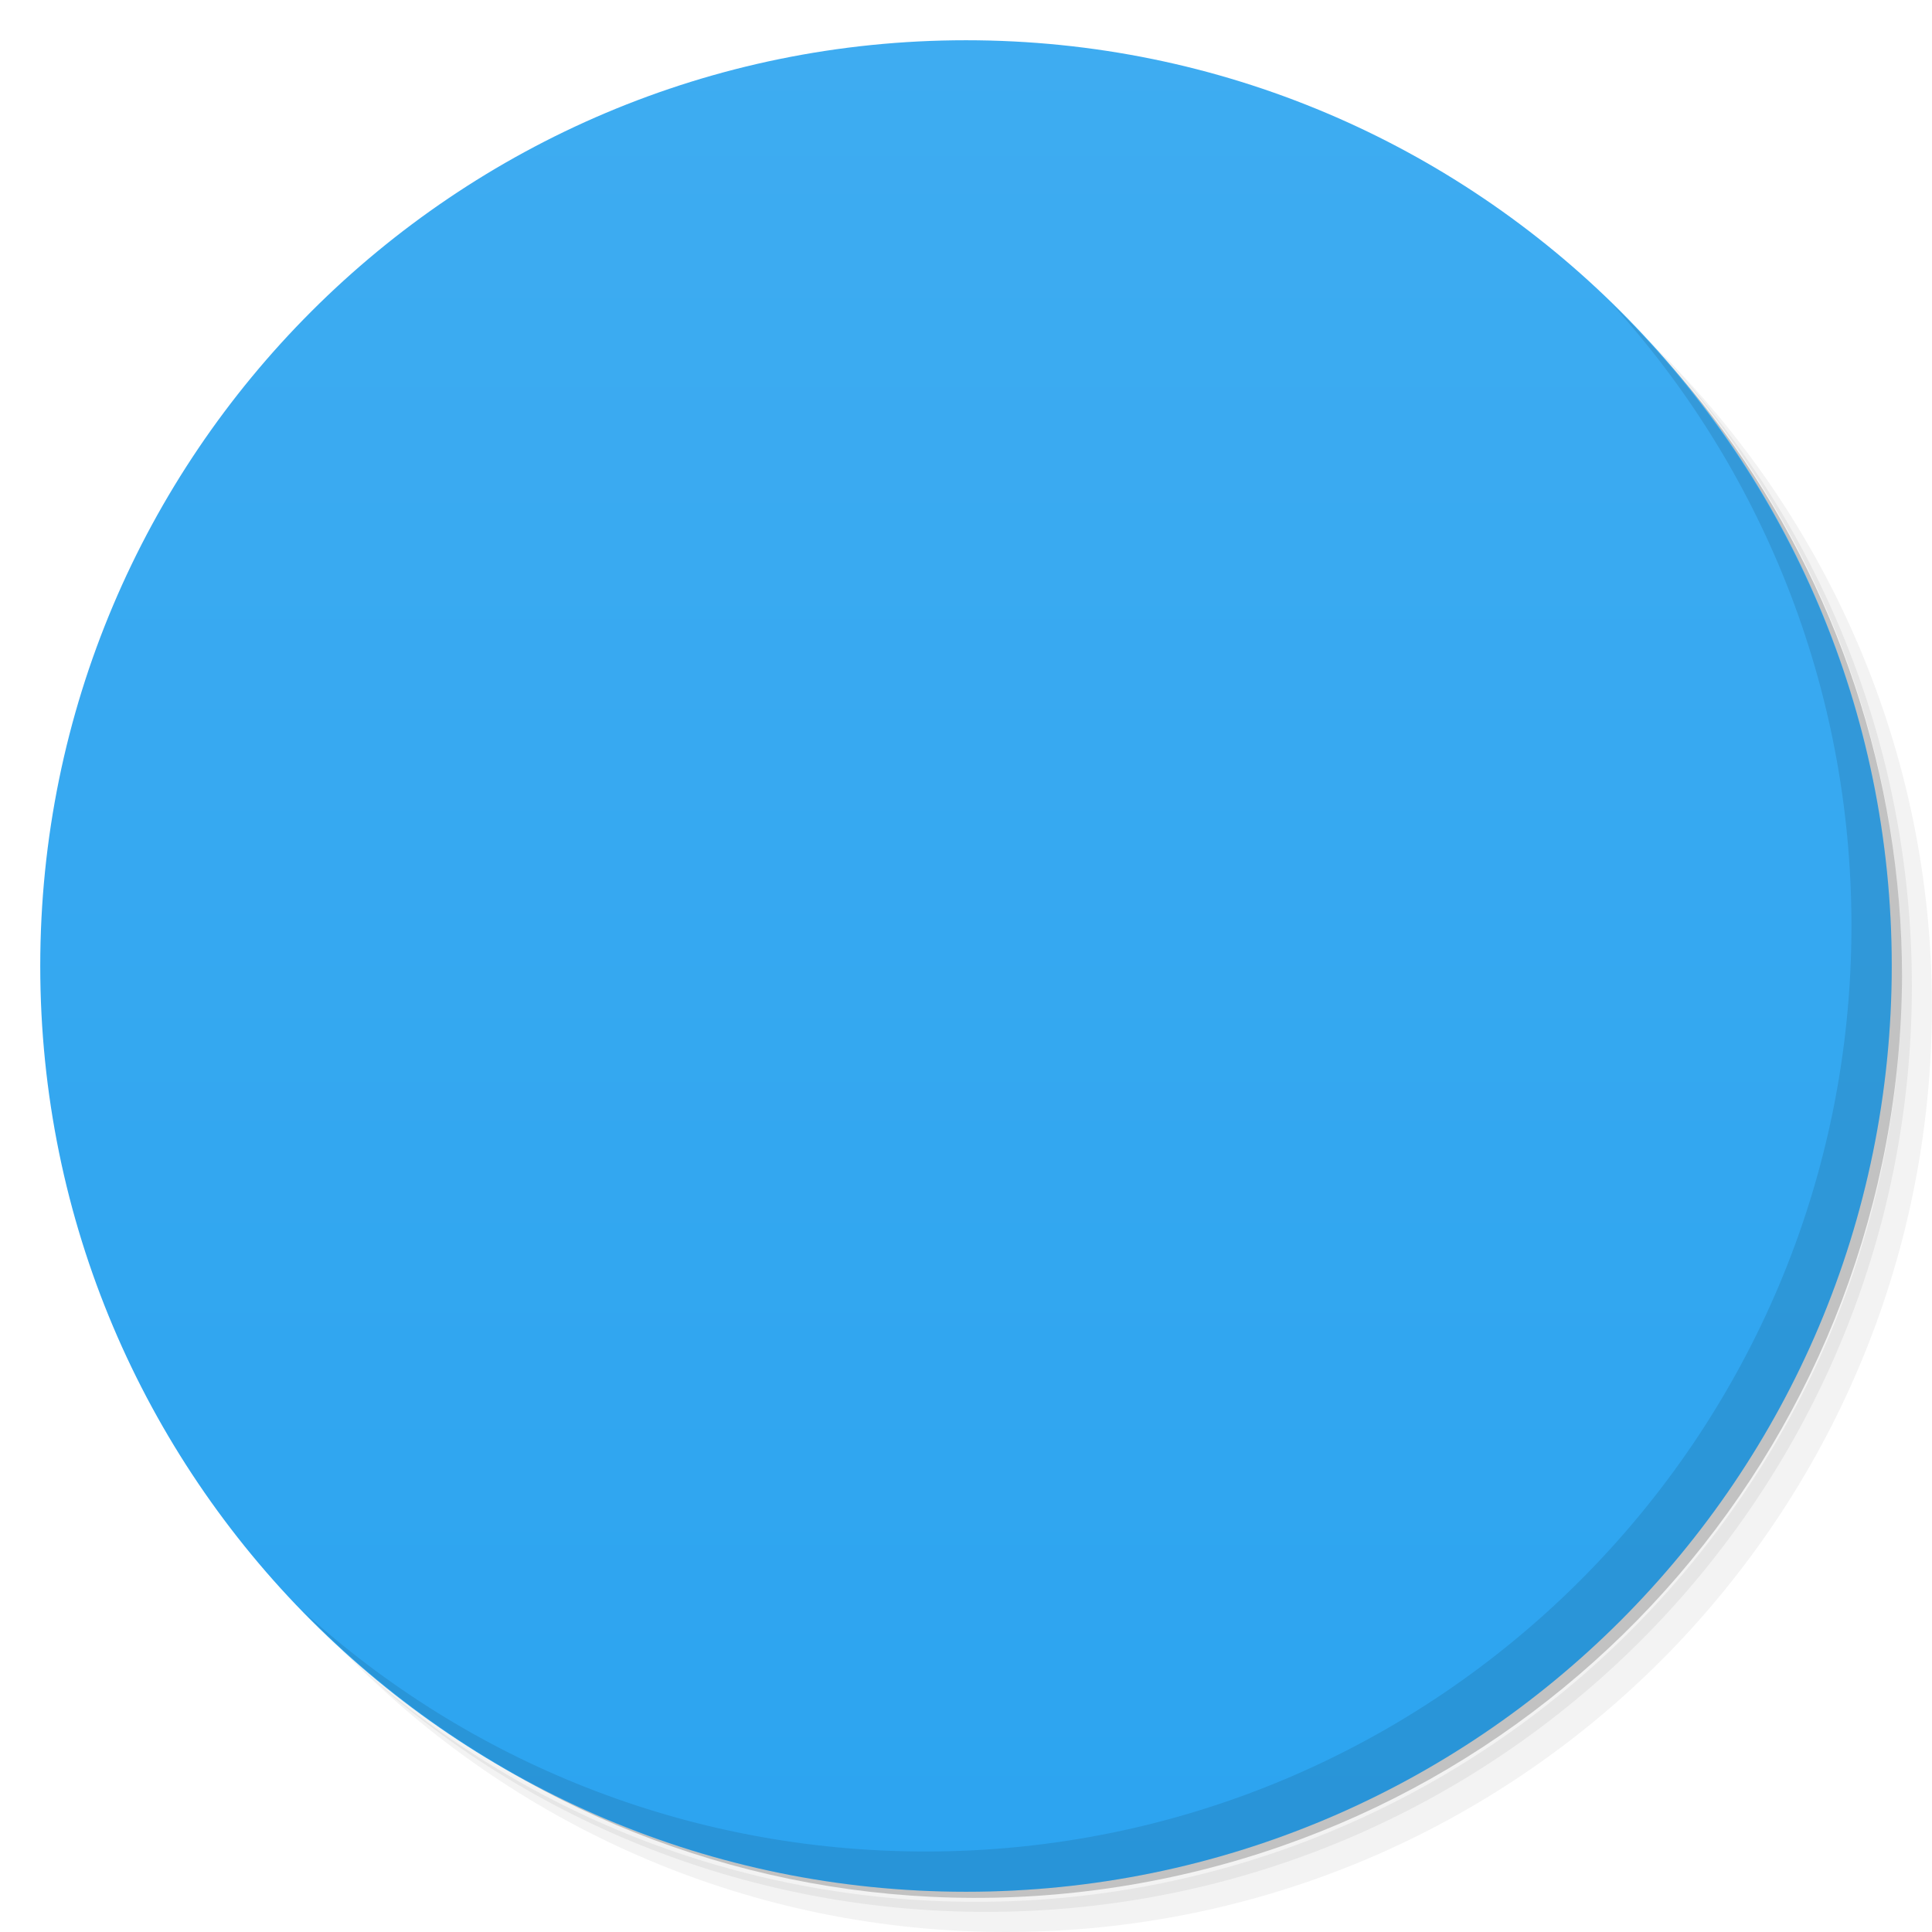
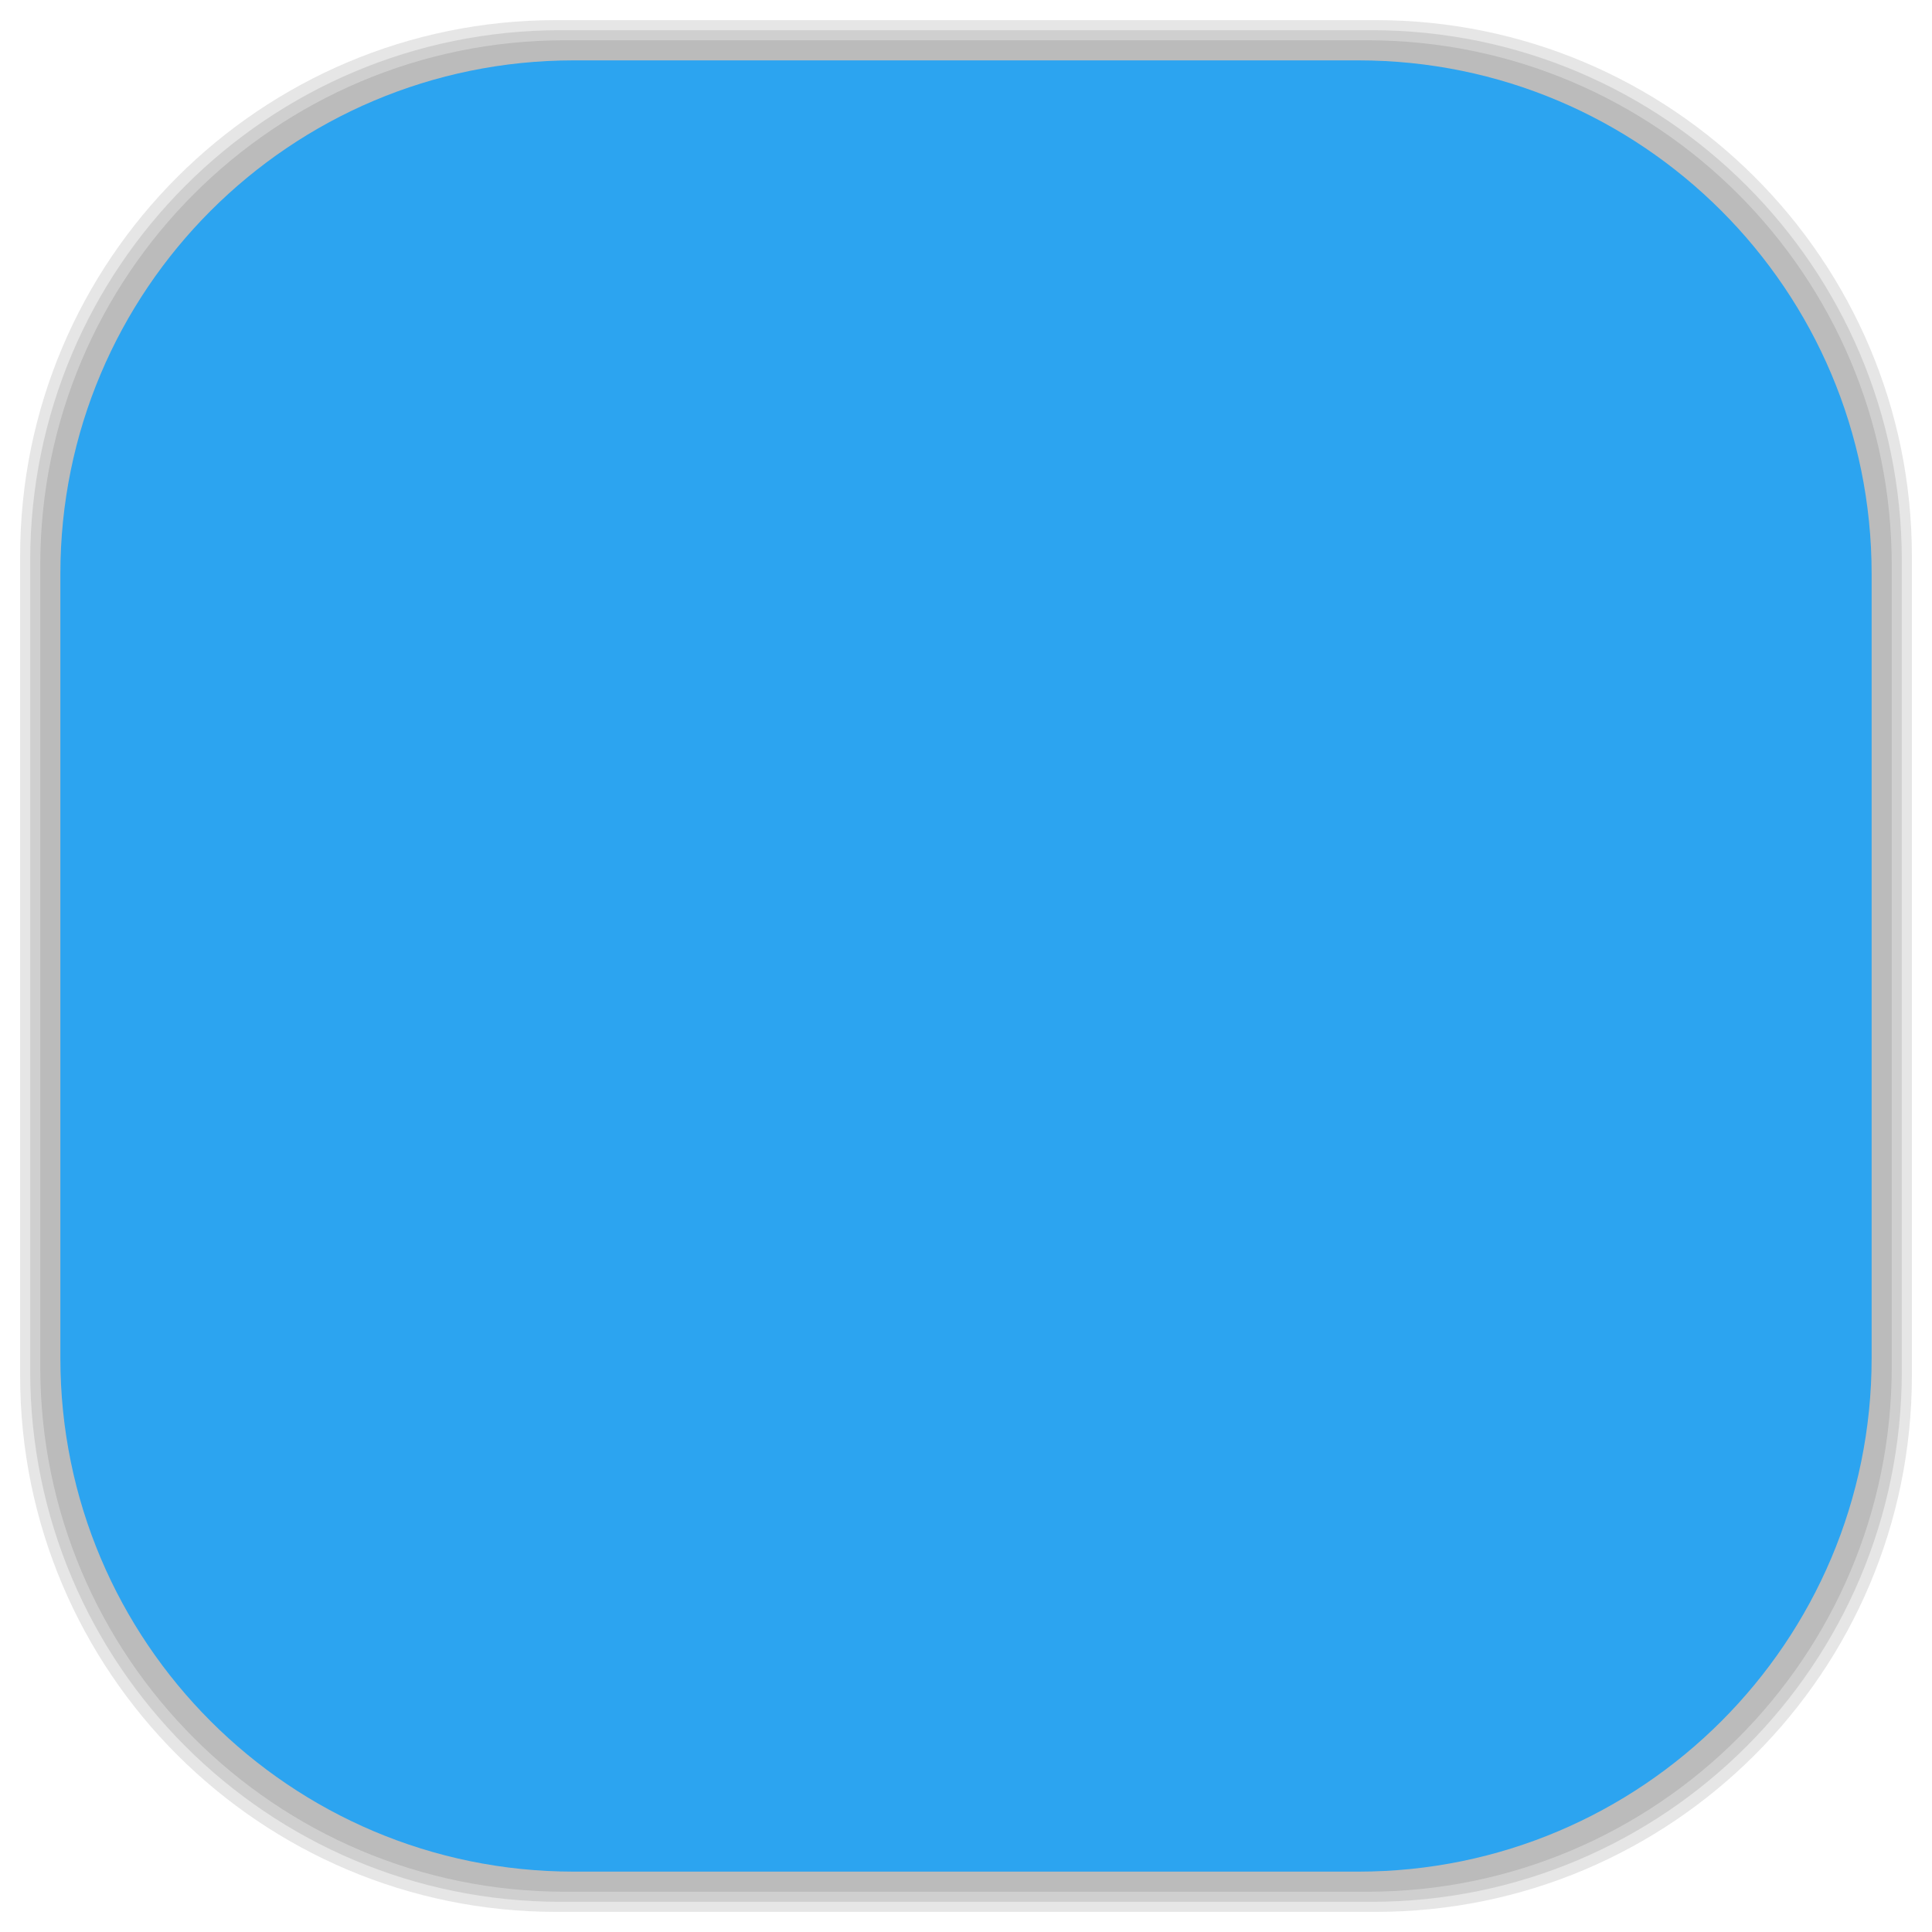
- <svg viewBox="0 0 48 48">
-   <defs>
+ <svg xmlns="http://www.w3.org/2000/svg" viewBox="0 0 48 48" id="svg2" version="1.1" width="100%" height="100%">
+   <defs id="defs4">
    <linearGradient id="linearGradient3764" x1="1" x2="47" gradientUnits="userSpaceOnUse" gradientTransform="matrix(0,-1,1,0,-1.5e-6,48)">
-       <stop stop-color="#2ca4f0" stop-opacity="1" />
-       <stop offset="1" stop-color="#3eacf1" stop-opacity="1" />
+       <stop stop-color="#2ca4f0" stop-opacity="1" id="stop7" />
+       <stop offset="1" stop-color="#3eacf1" stop-opacity="1" id="stop9" />
    </linearGradient>
    <clipPath id="clipPath-545814787">
-       <g transform="translate(0,-1004.362)">
-         <path d="m -24 13 c 0 1.105 -0.672 2 -1.5 2 -0.828 0 -1.5 -0.895 -1.5 -2 0 -1.105 0.672 -2 1.5 -2 0.828 0 1.5 0.895 1.5 2 z" transform="matrix(15.33333,0,0,11.5,415,878.8622)" fill="#1890d0" />
+       <g transform="translate(0,-1004.362)" id="g12">
+         <path d="m -24 13 c 0 1.105 -0.672 2 -1.5 2 -0.828 0 -1.5 -0.895 -1.5 -2 0 -1.105 0.672 -2 1.5 -2 0.828 0 1.5 0.895 1.5 2 z" transform="matrix(15.33333,0,0,11.5,415,878.8622)" fill="#1890d0" id="path14" />
      </g>
    </clipPath>
    <clipPath id="clipPath-553765597">
-       <g transform="translate(0,-1004.362)">
-         <path d="m -24 13 c 0 1.105 -0.672 2 -1.5 2 -0.828 0 -1.5 -0.895 -1.5 -2 0 -1.105 0.672 -2 1.5 -2 0.828 0 1.5 0.895 1.5 2 z" transform="matrix(15.33333,0,0,11.5,415,878.8622)" fill="#1890d0" />
+       <g transform="translate(0,-1004.362)" id="g17">
+         <path d="m -24 13 c 0 1.105 -0.672 2 -1.5 2 -0.828 0 -1.5 -0.895 -1.5 -2 0 -1.105 0.672 -2 1.5 -2 0.828 0 1.5 0.895 1.5 2 z" transform="matrix(15.33333,0,0,11.5,415,878.8622)" fill="#1890d0" id="path19" />
+       </g>
+     </clipPath>
+     <linearGradient id="linearGradient3764-7" x1="1" x2="47" gradientUnits="userSpaceOnUse" gradientTransform="matrix(0,-1,1,0,-1.5e-6,48)">
+       <stop stop-color="#b5945b" stop-opacity="1" id="stop7-7" />
+       <stop offset="1" stop-color="#bb9e69" stop-opacity="1" id="stop9-4" />
+     </linearGradient>
+     <clipPath id="clipPath-899834956">
+       <g transform="translate(0,-1004.362)" id="g12-7">
+         <path d="m -24 13 c 0 1.105 -0.672 2 -1.5 2 -0.828 0 -1.5 -0.895 -1.5 -2 0 -1.105 0.672 -2 1.5 -2 0.828 0 1.5 0.895 1.5 2 z" transform="matrix(15.33333,0,0,11.5,415,878.8622)" fill="#1890d0" id="path14-1" />
+       </g>
+     </clipPath>
+     <clipPath id="clipPath-909443126">
+       <g transform="translate(0,-1004.362)" id="g17-23">
+         <path d="m -24 13 c 0 1.105 -0.672 2 -1.5 2 -0.828 0 -1.5 -0.895 -1.5 -2 0 -1.105 0.672 -2 1.5 -2 0.828 0 1.5 0.895 1.5 2 z" transform="matrix(15.33333,0,0,11.5,415,878.8622)" fill="#1890d0" id="path19-9" />
+       </g>
+     </clipPath>
+     <clipPath id="clipPath-909443126-7">
+       <g transform="translate(0,-1004.362)" id="g17-2">
+         <path style="fill:#1890d0" d="m -24,13 c 0,1.105 -0.672,2 -1.5,2 -0.828,0 -1.5,-0.895 -1.5,-2 0,-1.105 0.672,-2 1.5,-2 0.828,0 1.5,0.895 1.5,2 z" transform="matrix(15.33333,0,0,11.5,415,878.8622)" id="path19-3" />
+       </g>
+     </clipPath>
+     <linearGradient id="linearGradient3759">
+       <stop id="stop3761" offset="0" style="stop-color:#a75e15;stop-opacity:1;" />
+       <stop id="stop3763" offset="1" style="stop-color:#ffffff;stop-opacity:0;" />
+     </linearGradient>
+     <linearGradient id="linearGradient3777">
+       <stop id="stop3779" offset="0" style="stop-color:#e0dd00;stop-opacity:1;" />
+       <stop id="stop3781" offset="1" style="stop-color:#000000;stop-opacity:0;" />
+     </linearGradient>
+     <clipPath id="clipPath-553765597-5">
+       <g transform="translate(0,-1004.362)" id="g17-5">
+         <path style="fill:#1890d0" d="m -24,13 c 0,1.105 -0.672,2 -1.5,2 -0.828,0 -1.5,-0.895 -1.5,-2 0,-1.105 0.672,-2 1.5,-2 0.828,0 1.5,0.895 1.5,2 z" transform="matrix(15.33333,0,0,11.5,415,878.8622)" id="path19-4" />
      </g>
    </clipPath>
  </defs>
-   <g>
-     <path d="m 36.31 5 c 5.859 4.062 9.688 10.831 9.688 18.5 c 0 12.426 -10.07 22.5 -22.5 22.5 c -7.669 0 -14.438 -3.828 -18.5 -9.688 c 1.037 1.822 2.306 3.499 3.781 4.969 c 4.085 3.712 9.514 5.969 15.469 5.969 c 12.703 0 23 -10.298 23 -23 c 0 -5.954 -2.256 -11.384 -5.969 -15.469 c -1.469 -1.475 -3.147 -2.744 -4.969 -3.781 z m 4.969 3.781 c 3.854 4.113 6.219 9.637 6.219 15.719 c 0 12.703 -10.297 23 -23 23 c -6.081 0 -11.606 -2.364 -15.719 -6.219 c 4.16 4.144 9.883 6.719 16.219 6.719 c 12.703 0 23 -10.298 23 -23 c 0 -6.335 -2.575 -12.06 -6.719 -16.219 z" opacity="0.05" />
-     <path d="m 41.28 8.781 c 3.712 4.085 5.969 9.514 5.969 15.469 c 0 12.703 -10.297 23 -23 23 c -5.954 0 -11.384 -2.256 -15.469 -5.969 c 4.113 3.854 9.637 6.219 15.719 6.219 c 12.703 0 23 -10.298 23 -23 c 0 -6.081 -2.364 -11.606 -6.219 -15.719 z" opacity="0.1" />
-     <path d="m 31.25 2.375 c 8.615 3.154 14.75 11.417 14.75 21.13 c 0 12.426 -10.07 22.5 -22.5 22.5 c -9.708 0 -17.971 -6.135 -21.12 -14.75 a 23 23 0 0 0 44.875 -7 a 23 23 0 0 0 -16 -21.875 z" opacity="0.2" />
+   <g id="g33" />
+   <g id="g3101">
+     <g id="layer2">
+       <rect ry="13.037" rx="13.037" y="1" x="1" height="46" width="46" id="rect3007" style="opacity:0.1;fill:#000000;fill-opacity:1;fill-rule:nonzero;stroke:none" />
+       <rect style="opacity:0.1;fill:#000000;fill-opacity:1;fill-rule:nonzero;stroke:none" id="rect3011" width="47" height="47" x="0.5" y="0.5" rx="13.32" ry="13.32" />
+       <rect style="opacity:0.1;fill:#000000;fill-opacity:1;fill-rule:nonzero;stroke:none" id="rect3013" width="46.5" height="46.5" x="0.75" y="0.75" rx="13.178" ry="13.178" />
+     </g>
+     <g style="display:inline" id="layer1">
+       <rect transform="matrix(0,-1,1,0,0,0)" ry="12.753" rx="12.753" y="1.5" x="-46.5" height="45" width="45" id="rect2988" style="fill:#2ca4f0;fill-opacity:1;fill-rule:nonzero;stroke:none" />
+     </g>
  </g>
-   <g>
-     <path d="m 24 1 c 12.703 0 23 10.297 23 23 c 0 12.703 -10.297 23 -23 23 -12.703 0 -23 -10.297 -23 -23 0 -12.703 10.297 -23 23 -23 z" fill="url(#linearGradient3764)" fill-opacity="1" />
-   </g>
-   <g />
-   <g>
-     <g clip-path="url(#clipPath-545814787)">
-       <g transform="translate(1,1)">
-         <g opacity="0.1">
-           <g>
-             <path d="m 23.773 27 l 0.457 0 c 0.977 0 1.77 0.793 1.77 1.773 l 0 8.457 c 0 0.977 -0.793 1.77 -1.77 1.77 l -0.457 0 c -0.98 0 -1.773 -0.793 -1.773 -1.77 l 0 -8.457 c 0 -0.98 0.793 -1.773 1.773 -1.773 m 0 0" fill="#000" stroke="none" fill-rule="nonzero" fill-opacity="1" />
-             <path d="m 26 23 c 0 1.105 -0.895 2 -2 2 c -1.105 0 -2 -0.895 -2 -2 c 0 -1.105 0.895 -2 2 -2 c 1.105 0 2 0.895 2 2 m 0 0" fill="#000" stroke="none" fill-rule="nonzero" fill-opacity="1" />
-             <path d="m 19 26 c 0 -3 4 -7 7 -7 l 0 -2 c -4 0 -9 5 -9 9 m 2 0" fill="#000" stroke="none" fill-rule="nonzero" fill-opacity="1" />
-             <path d="m 15 26 l -2 0 c 0 -5.996 7 -13 13 -13 c 0 0.668 0 -3.629 0 2 c -5 0 -10.996 5.996 -10.996 10.996 m -0.004 0.004" fill="#000" stroke="none" fill-rule="nonzero" fill-opacity="1" />
-             <path d="m 11 26 l -2 0 c 0 -8 9 -17 17 -17 l 0 2 c -7 0 -14.996 8 -14.996 14.996 m -0.004 0.004" fill="#000" stroke="none" fill-rule="nonzero" fill-opacity="1" />
-           </g>
-         </g>
+   <g transform="translate(0.5,-2)" id="g55-0">
+     <g clip-path="url(#clipPath-553765597-5)" id="g57-6">
+       <g id="g59-5">
+         <path style="fill:#f9f9f9;fill-opacity:1;fill-rule:nonzero;stroke:none" d="m 23.773,27 0.457,0 c 0.977,0 1.77,0.793 1.77,1.773 l 0,8.457 C 26,38.207 25.207,39 24.23,39 l -0.457,0 C 22.793,39 22,38.207 22,37.23 l 0,-8.457 C 22,27.793 22.793,27 23.773,27 m 0,0" id="path61-1" />
+         <path style="fill:#f9f9f9;fill-opacity:1;fill-rule:nonzero;stroke:none" d="m 26,23 c 0,1.105 -0.895,2 -2,2 -1.105,0 -2,-0.895 -2,-2 0,-1.105 0.895,-2 2,-2 1.105,0 2,0.895 2,2 m 0,0" id="path63-7" />
+         <path style="fill:#f9f9f9;fill-opacity:1;fill-rule:nonzero;stroke:none" d="m 19,26 c 0,-3 4,-7 7,-7 l 0,-2 c -4,0 -9,5 -9,9 m 2,0" id="path65-5" />
+         <path style="fill:#f9f9f9;fill-opacity:1;fill-rule:nonzero;stroke:none" d="m 15,26 -2,0 c 0,-5.996 7,-13 13,-13 0,0.668 0,-3.629 0,2 -5,0 -10.996,5.996 -10.996,10.996 M 15,26" id="path67-0" />
+         <path style="fill:#f9f9f9;fill-opacity:1;fill-rule:nonzero;stroke:none" d="M 11,26 9,26 C 9,18 18,9 26,9 l 0,2 C 19,11 11.004,19 11.004,25.996 M 11,26" id="path69-2" />
      </g>
    </g>
  </g>
-   <g>
-     <g clip-path="url(#clipPath-553765597)">
-       <g>
-         <path d="m 23.773 27 l 0.457 0 c 0.977 0 1.77 0.793 1.77 1.773 l 0 8.457 c 0 0.977 -0.793 1.77 -1.77 1.77 l -0.457 0 c -0.98 0 -1.773 -0.793 -1.773 -1.77 l 0 -8.457 c 0 -0.98 0.793 -1.773 1.773 -1.773 m 0 0" fill="#f9f9f9" stroke="none" fill-rule="nonzero" fill-opacity="1" />
-         <path d="m 26 23 c 0 1.105 -0.895 2 -2 2 c -1.105 0 -2 -0.895 -2 -2 c 0 -1.105 0.895 -2 2 -2 c 1.105 0 2 0.895 2 2 m 0 0" fill="#f9f9f9" stroke="none" fill-rule="nonzero" fill-opacity="1" />
-         <path d="m 19 26 c 0 -3 4 -7 7 -7 l 0 -2 c -4 0 -9 5 -9 9 m 2 0" fill="#f9f9f9" stroke="none" fill-rule="nonzero" fill-opacity="1" />
-         <path d="m 15 26 l -2 0 c 0 -5.996 7 -13 13 -13 c 0 0.668 0 -3.629 0 2 c -5 0 -10.996 5.996 -10.996 10.996 m -0.004 0.004" fill="#f9f9f9" stroke="none" fill-rule="nonzero" fill-opacity="1" />
-         <path d="m 11 26 l -2 0 c 0 -8 9 -17 17 -17 l 0 2 c -7 0 -14.996 8 -14.996 14.996 m -0.004 0.004" fill="#f9f9f9" stroke="none" fill-rule="nonzero" fill-opacity="1" />
-       </g>
-     </g>
-   </g>
-   <g>
-     <path d="m 40.03 7.531 c 3.712 4.084 5.969 9.514 5.969 15.469 0 12.703 -10.297 23 -23 23 c -5.954 0 -11.384 -2.256 -15.469 -5.969 4.178 4.291 10.01 6.969 16.469 6.969 c 12.703 0 23 -10.298 23 -23 0 -6.462 -2.677 -12.291 -6.969 -16.469 z" opacity="0.1" />
-   </g>
</svg>
